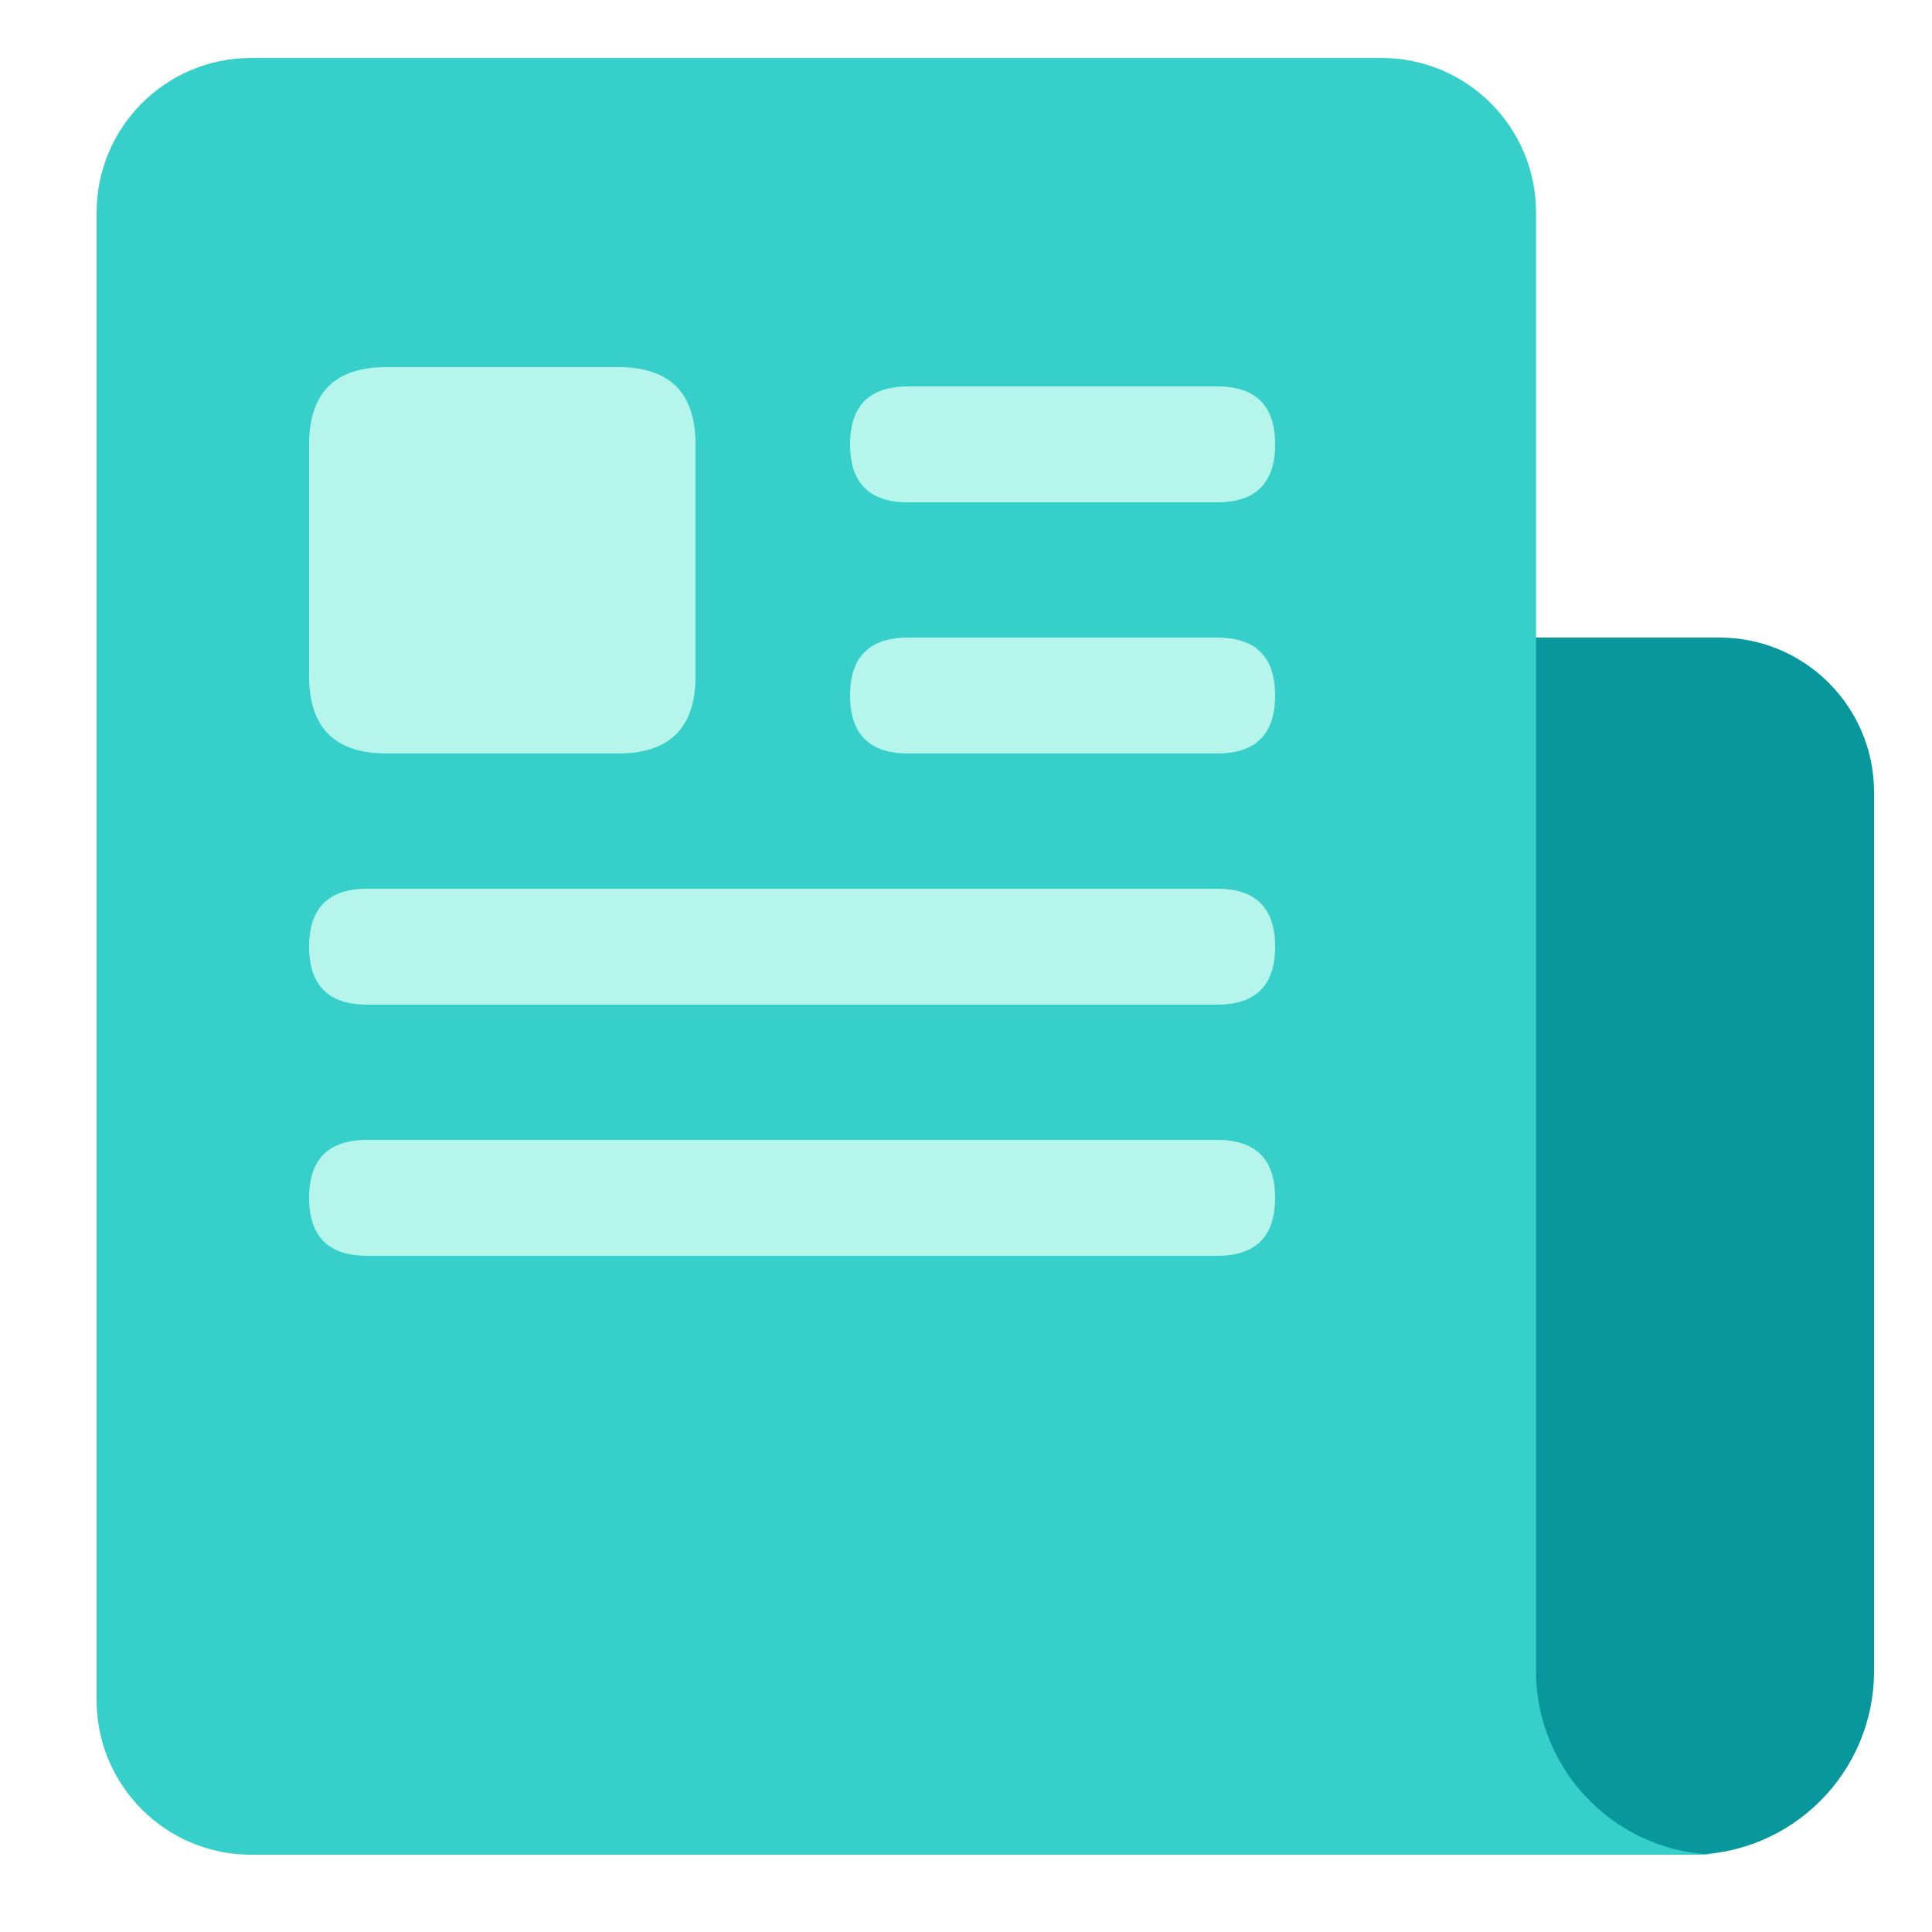
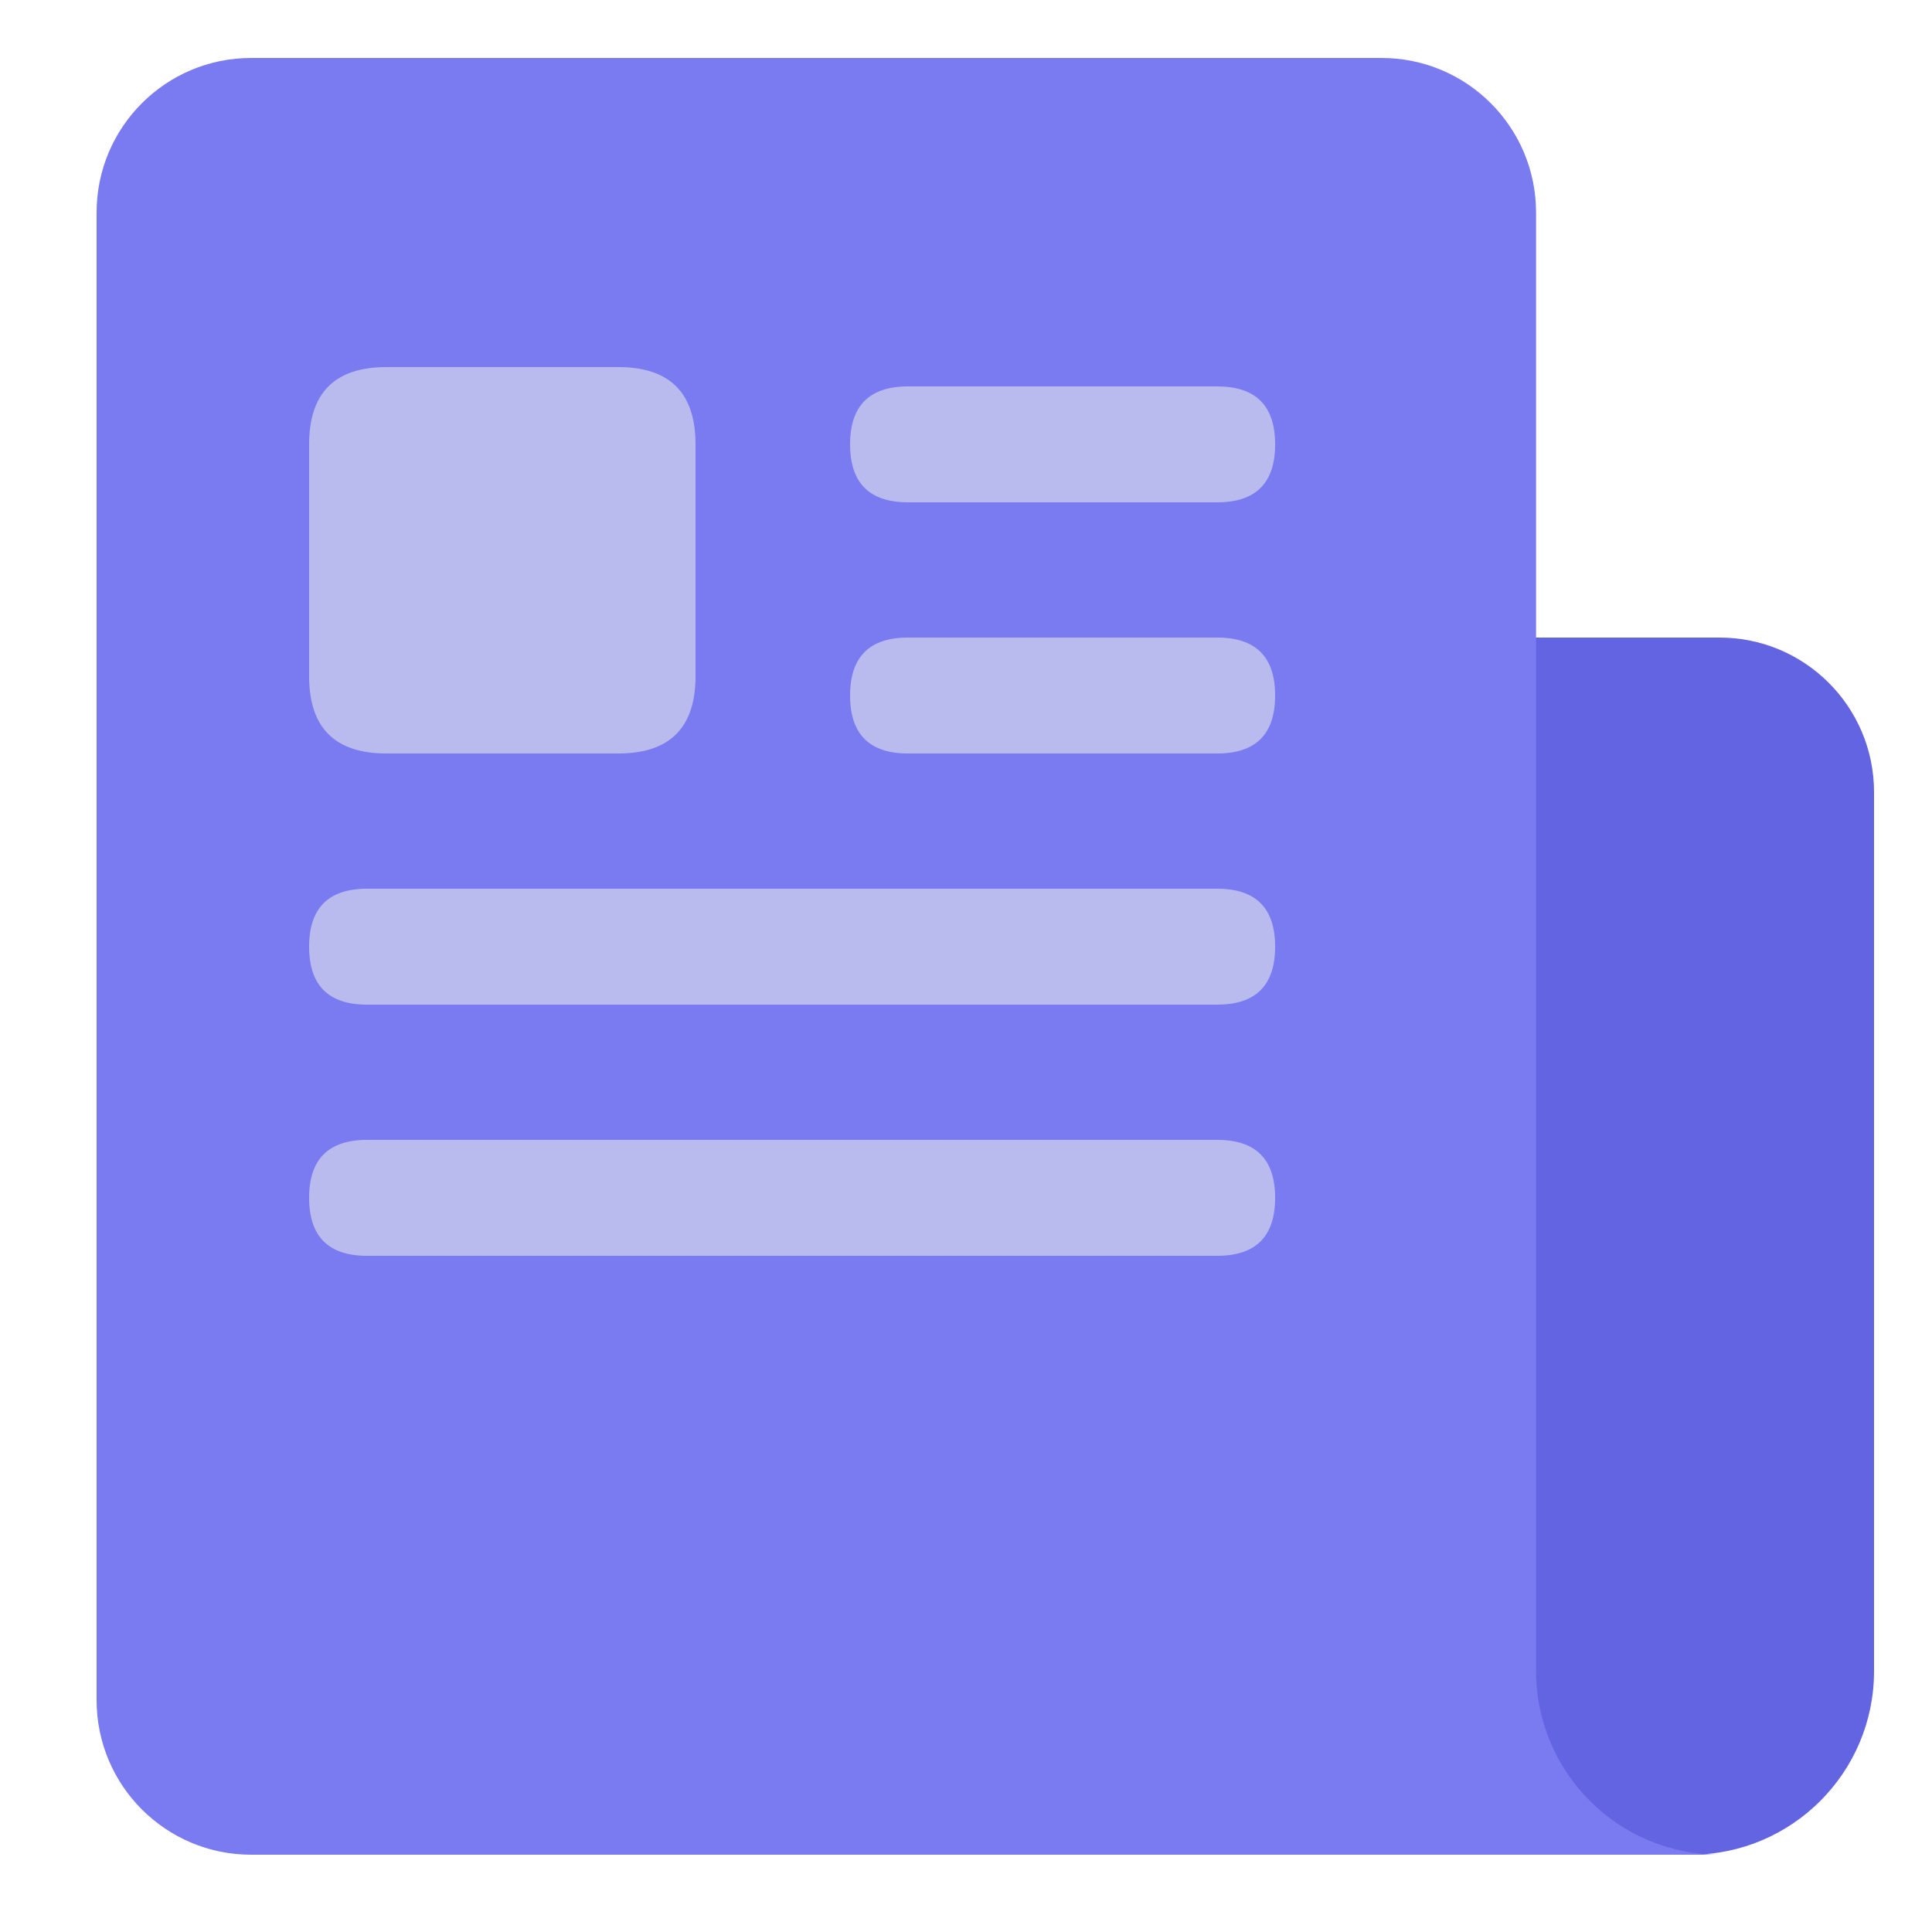
- <svg xmlns="http://www.w3.org/2000/svg" t="1578567103715" class="icon" viewBox="0 0 1024 1024" version="1.1" p-id="4515" width="200" height="200">
+ <svg xmlns="http://www.w3.org/2000/svg" t="1582610558978" class="icon" viewBox="0 0 1024 1024" version="1.1" p-id="2209" width="200" height="200">
  <defs>
    <style type="text/css" />
  </defs>
-   <path d="M798.72 337.92h112.64a81.92 81.92 0 0 1 81.92 81.92v465.92a97.28 97.28 0 0 1-194.56 0V337.92z" fill="#08979C" p-id="4516" />
-   <path d="M51.2 112.64a81.92 81.92 0 0 1 81.92-81.92h599.101a81.92 81.92 0 0 1 81.92 81.92v773.007A97.393 97.393 0 0 0 911.534 983.04H921.6 133.12a81.92 81.92 0 0 1-81.92-81.92V112.64z" fill="#36CFC9" p-id="4517" />
-   <path d="M163.84 194.56m40.96 0l122.88 0q40.96 0 40.96 40.96l0 122.88q0 40.96-40.96 40.96l-122.88 0q-40.96 0-40.96-40.96l0-122.88q0-40.96 40.96-40.96Z" fill="#B5F5EC" p-id="4518" />
-   <path d="M450.56 204.8m30.72 0l163.84 0q30.72 0 30.72 30.72l0 0q0 30.72-30.72 30.72l-163.84 0q-30.72 0-30.72-30.72l0 0q0-30.72 30.72-30.72Z" fill="#B5F5EC" p-id="4519" />
-   <path d="M450.56 337.92m30.72 0l163.84 0q30.72 0 30.72 30.72l0 0q0 30.72-30.72 30.72l-163.84 0q-30.72 0-30.72-30.72l0 0q0-30.72 30.72-30.72Z" fill="#B5F5EC" p-id="4520" />
-   <path d="M163.84 604.16m30.72 0l450.56 0q30.72 0 30.72 30.72l0 0q0 30.72-30.72 30.72l-450.56 0q-30.72 0-30.72-30.72l0 0q0-30.72 30.72-30.72Z" fill="#B5F5EC" p-id="4521" />
-   <path d="M163.84 471.04m30.72 0l450.56 0q30.72 0 30.72 30.72l0 0q0 30.72-30.72 30.72l-450.56 0q-30.72 0-30.72-30.72l0 0q0-30.72 30.72-30.72Z" fill="#B5F5EC" p-id="4522" />
+   <path d="M798.72 337.92h112.64a81.92 81.92 0 0 1 81.92 81.92v465.92a97.28 97.28 0 0 1-194.56 0V337.92z" fill="#6264e2" p-id="2210" />
+   <path d="M51.2 112.64a81.92 81.92 0 0 1 81.92-81.92h599.101a81.92 81.92 0 0 1 81.92 81.92v773.007A97.393 97.393 0 0 0 911.534 983.04H921.6 133.12a81.92 81.92 0 0 1-81.92-81.92V112.64z" fill="#7a7bf1" p-id="2211" />
+   <path d="M163.84 194.56m40.96 0l122.88 0q40.96 0 40.96 40.96l0 122.88q0 40.96-40.96 40.96l-122.88 0q-40.96 0-40.96-40.96l0-122.88q0-40.96 40.96-40.96Z" fill="#b9bbee" p-id="2212" />
+   <path d="M450.56 204.8m30.72 0l163.84 0q30.72 0 30.72 30.72l0 0q0 30.72-30.72 30.72l-163.84 0q-30.72 0-30.72-30.72l0 0q0-30.72 30.72-30.72Z" fill="#b9bbee" p-id="2213" />
+   <path d="M450.56 337.92m30.72 0l163.84 0q30.72 0 30.72 30.72l0 0q0 30.72-30.72 30.72l-163.84 0q-30.72 0-30.72-30.72l0 0q0-30.72 30.72-30.72Z" fill="#b9bbee" p-id="2214" />
+   <path d="M163.84 604.16m30.72 0l450.56 0q30.72 0 30.72 30.72l0 0q0 30.72-30.72 30.72l-450.56 0q-30.72 0-30.72-30.72l0 0q0-30.72 30.72-30.72Z" fill="#b9bbee" p-id="2215" />
+   <path d="M163.84 471.04m30.72 0l450.56 0q30.72 0 30.72 30.72l0 0q0 30.72-30.72 30.72l-450.56 0q-30.72 0-30.72-30.72l0 0q0-30.72 30.72-30.72Z" fill="#b9bbee" p-id="2216" />
</svg>
